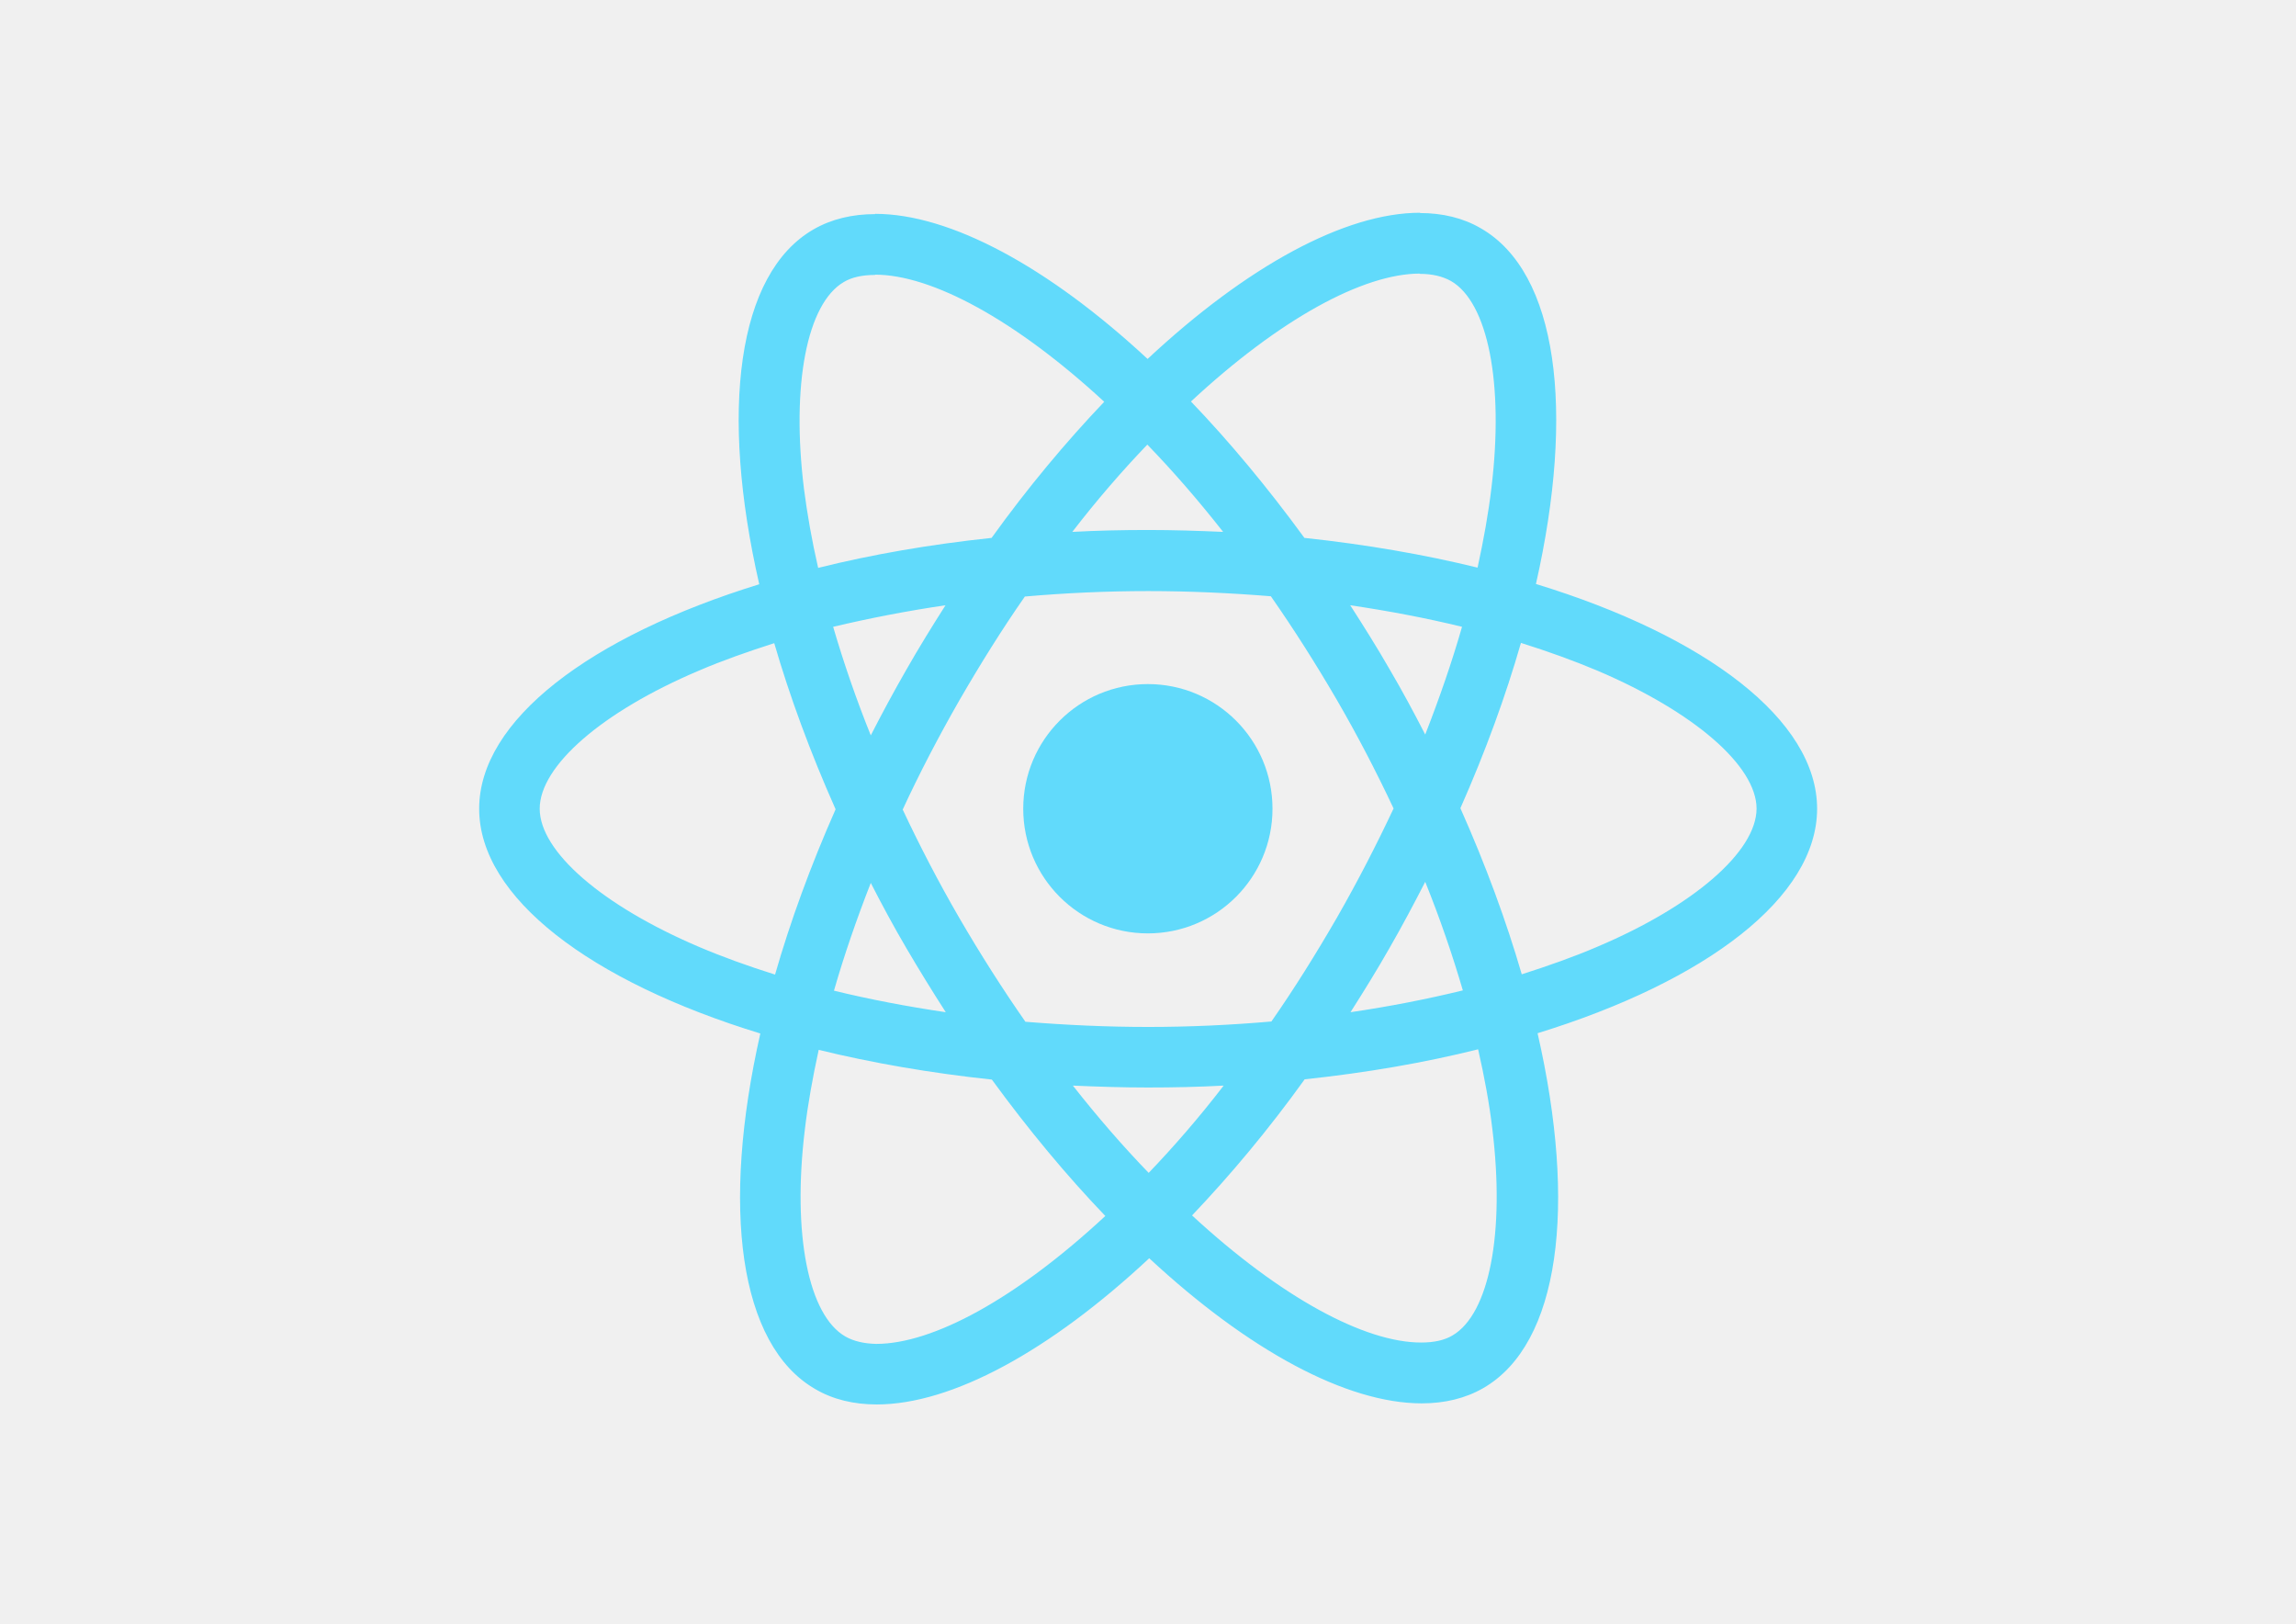
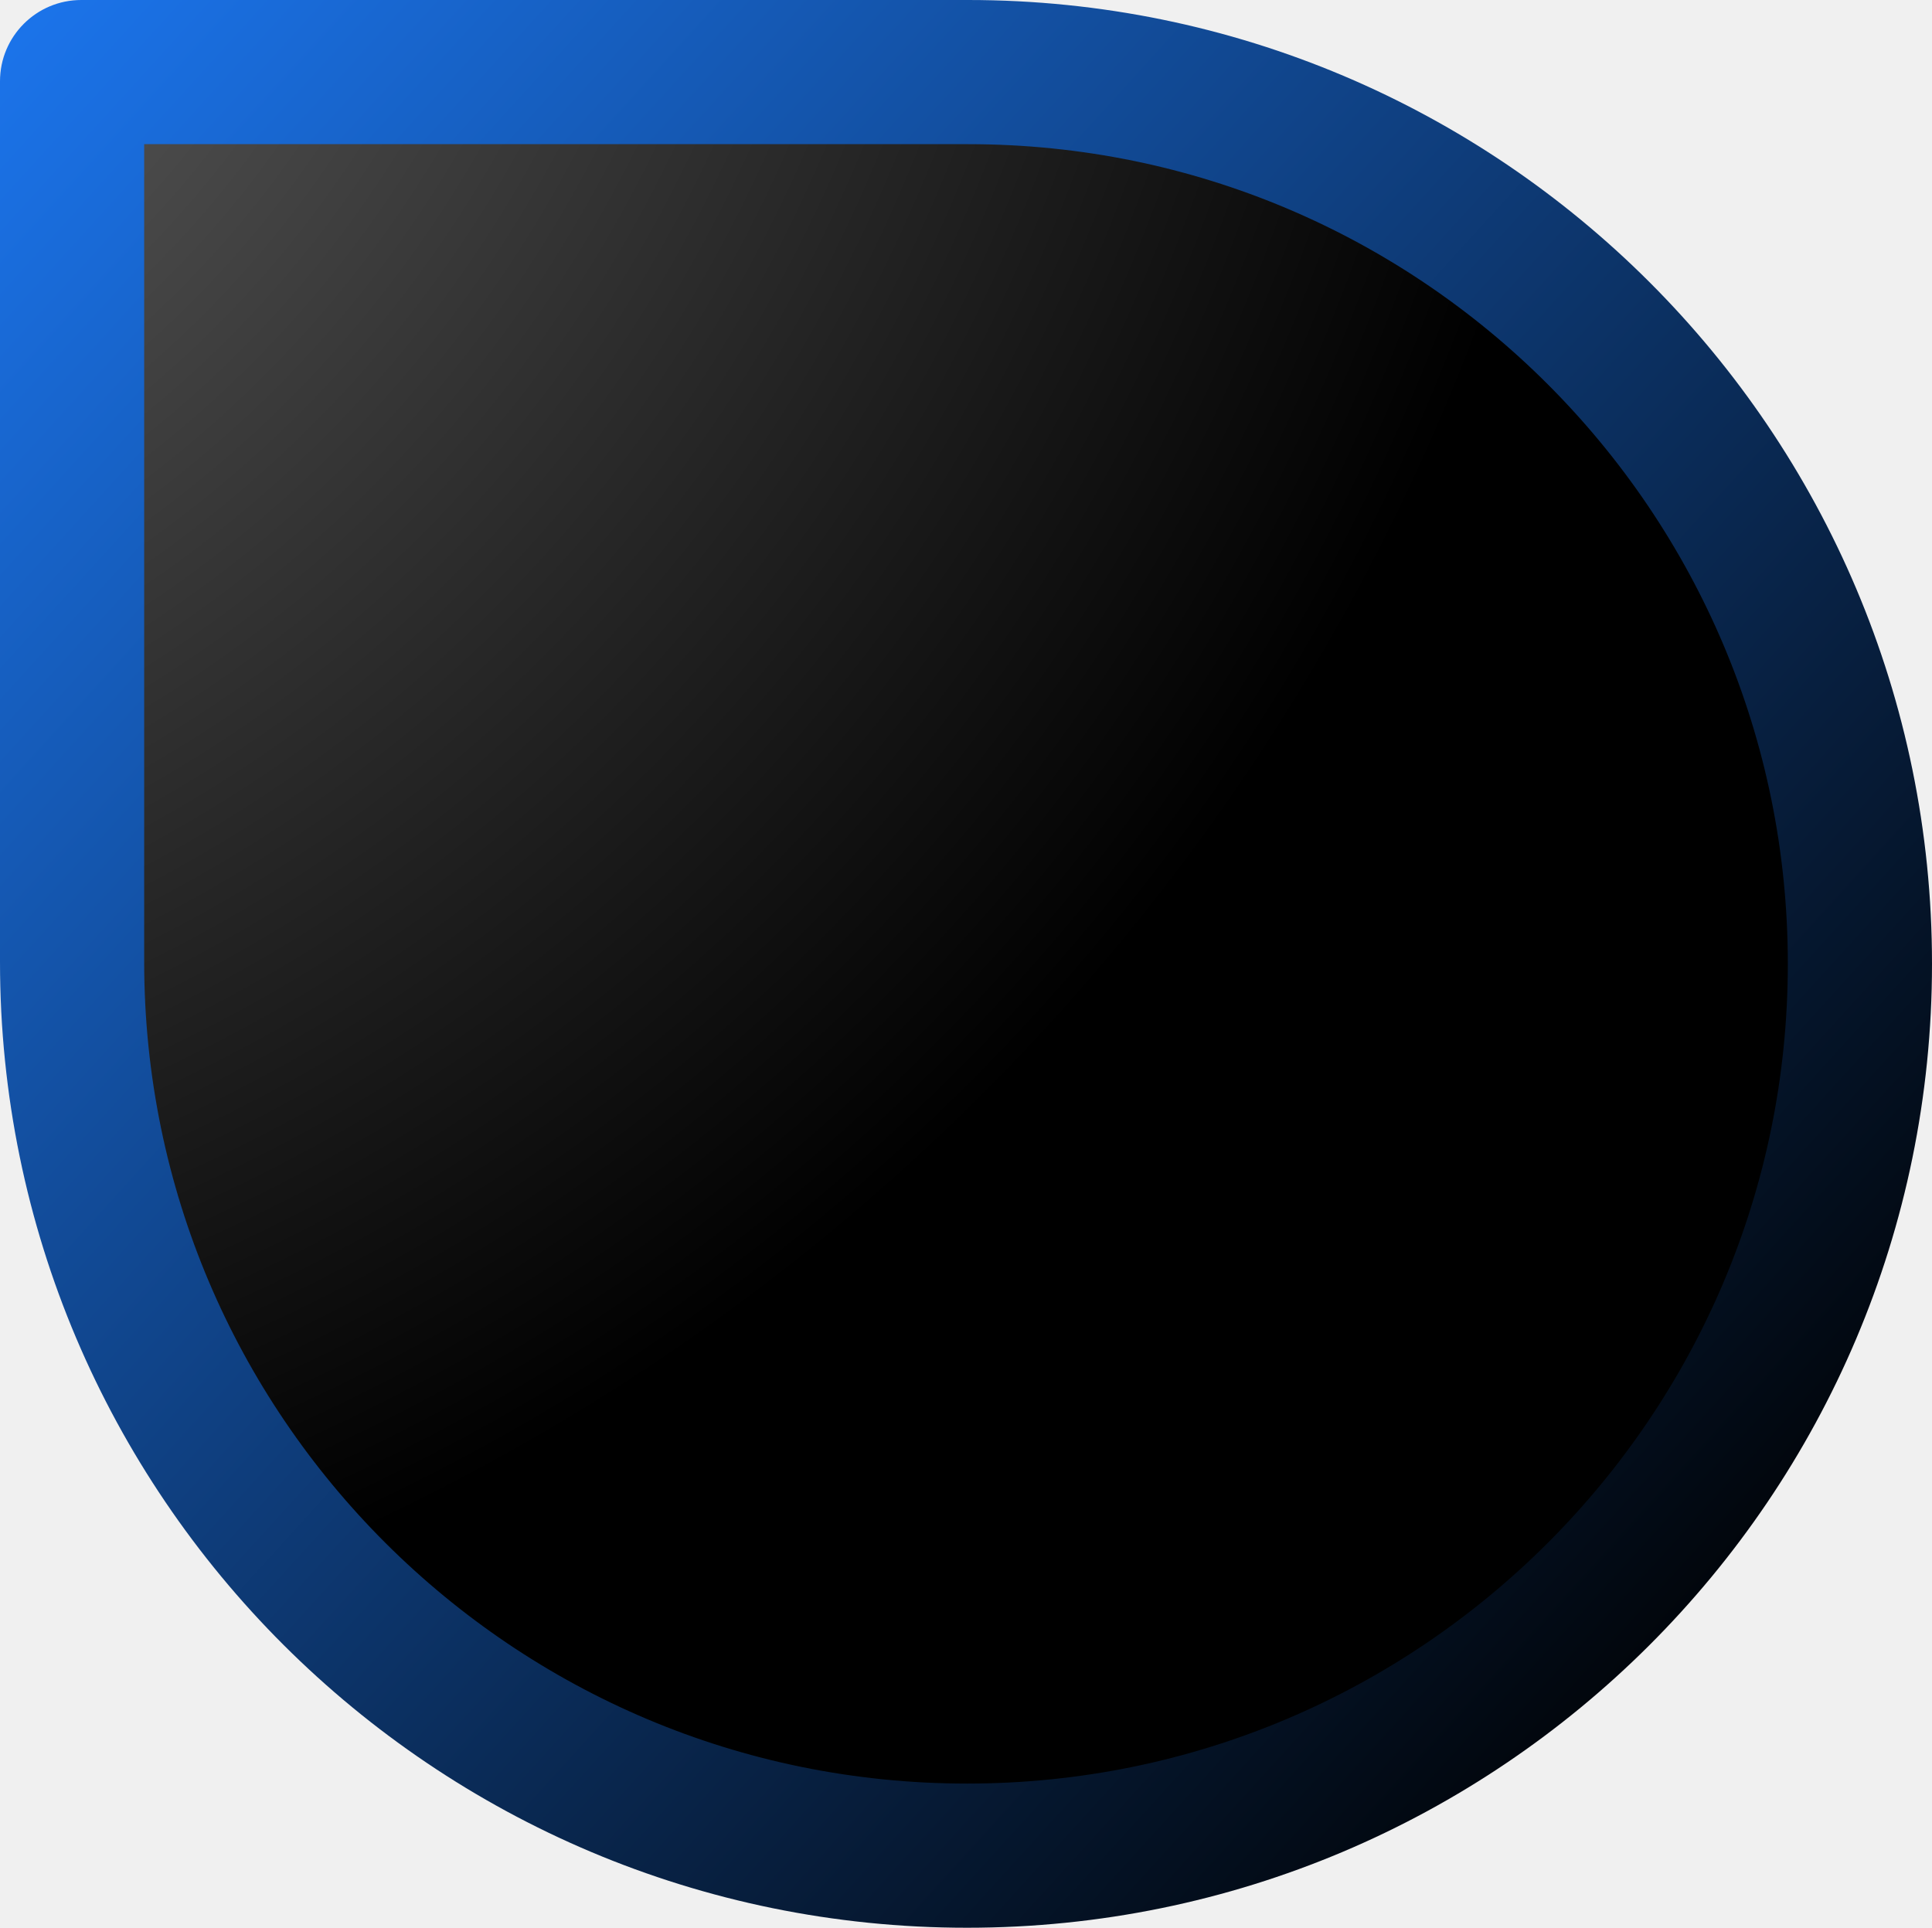
- <svg xmlns="http://www.w3.org/2000/svg" viewBox="0 0 841.9 595.3">
-   <g fill="#61DAFB">
-     <path d="M666.3 296.5c0-32.5-40.7-63.3-103.1-82.4 14.4-63.6 8-114.2-20.2-130.4-6.5-3.8-14.1-5.6-22.4-5.6v22.3c4.6 0 8.3.9 11.4 2.6 13.6 7.8 19.5 37.5 14.9 75.7-1.1 9.4-2.9 19.3-5.1 29.4-19.6-4.8-41-8.5-63.5-10.9-13.5-18.5-27.5-35.3-41.6-50 32.6-30.3 63.2-46.9 84-46.9V78c-27.5 0-63.5 19.6-99.9 53.6-36.4-33.8-72.4-53.2-99.9-53.2v22.3c20.7 0 51.4 16.5 84 46.6-14 14.7-28 31.4-41.3 49.9-22.6 2.4-44 6.1-63.6 11-2.3-10-4-19.7-5.2-29-4.7-38.2 1.1-67.9 14.6-75.8 3-1.8 6.9-2.6 11.5-2.6V78.5c-8.4 0-16 1.8-22.6 5.6-28.1 16.2-34.4 66.7-19.9 130.1-62.2 19.2-102.7 49.9-102.7 82.3 0 32.5 40.7 63.3 103.1 82.4-14.4 63.6-8 114.2 20.2 130.4 6.5 3.8 14.1 5.6 22.5 5.6 27.5 0 63.5-19.6 99.9-53.6 36.4 33.8 72.4 53.2 99.9 53.2 8.4 0 16-1.8 22.6-5.6 28.1-16.2 34.4-66.7 19.9-130.1 62-19.1 102.5-49.9 102.5-82.3zm-130.2-66.7c-3.7 12.9-8.3 26.2-13.5 39.5-4.1-8-8.4-16-13.1-24-4.6-8-9.5-15.8-14.4-23.4 14.2 2.1 27.9 4.7 41 7.9zm-45.8 106.5c-7.8 13.5-15.8 26.3-24.1 38.2-14.9 1.3-30 2-45.2 2-15.1 0-30.2-.7-45-1.9-8.3-11.9-16.4-24.6-24.2-38-7.6-13.1-14.5-26.4-20.8-39.8 6.2-13.4 13.2-26.8 20.7-39.9 7.8-13.5 15.8-26.3 24.1-38.2 14.9-1.3 30-2 45.2-2 15.1 0 30.2.7 45 1.9 8.3 11.9 16.4 24.6 24.2 38 7.6 13.1 14.5 26.4 20.8 39.8-6.3 13.4-13.2 26.8-20.7 39.9zm32.3-13c5.4 13.4 10 26.8 13.8 39.8-13.1 3.2-26.9 5.9-41.2 8 4.9-7.7 9.8-15.6 14.4-23.7 4.6-8 8.9-16.1 13-24.1zM421.2 430c-9.3-9.6-18.6-20.3-27.8-32 9 .4 18.2.7 27.5.7 9.4 0 18.7-.2 27.8-.7-9 11.7-18.3 22.4-27.5 32zm-74.4-58.9c-14.2-2.1-27.9-4.7-41-7.9 3.7-12.9 8.3-26.2 13.5-39.5 4.1 8 8.4 16 13.1 24 4.7 8 9.5 15.8 14.4 23.4zM420.7 163c9.3 9.6 18.6 20.3 27.8 32-9-.4-18.2-.7-27.5-.7-9.4 0-18.7.2-27.8.7 9-11.7 18.3-22.4 27.5-32zm-74 58.9c-4.9 7.7-9.8 15.6-14.4 23.7-4.6 8-8.9 16-13 24-5.4-13.4-10-26.8-13.8-39.8 13.1-3.1 26.9-5.8 41.2-7.9zm-90.5 125.2c-35.4-15.1-58.3-34.9-58.3-50.6 0-15.7 22.9-35.6 58.3-50.6 8.6-3.7 18-7 27.7-10.1 5.7 19.6 13.2 40 22.5 60.9-9.2 20.8-16.6 41.1-22.2 60.6-9.9-3.1-19.3-6.5-28-10.2zM310 490c-13.6-7.8-19.5-37.5-14.9-75.7 1.1-9.4 2.9-19.3 5.1-29.4 19.6 4.8 41 8.5 63.5 10.9 13.5 18.5 27.5 35.3 41.6 50-32.6 30.3-63.2 46.9-84 46.9-4.5-.1-8.3-1-11.3-2.7zm237.2-76.2c4.7 38.2-1.1 67.9-14.6 75.8-3 1.8-6.9 2.6-11.5 2.6-20.7 0-51.4-16.5-84-46.6 14-14.7 28-31.4 41.3-49.9 22.6-2.4 44-6.1 63.6-11 2.3 10.1 4.1 19.8 5.2 29.1zm38.5-66.7c-8.6 3.7-18 7-27.7 10.1-5.7-19.6-13.2-40-22.5-60.9 9.2-20.8 16.6-41.1 22.2-60.6 9.9 3.1 19.3 6.5 28.1 10.2 35.4 15.1 58.3 34.9 58.3 50.6-.1 15.7-23 35.6-58.4 50.6zM320.8 78.4z" />
-     <circle cx="420.9" cy="296.5" r="45.7" />
-     <path d="M520.5 78.1z" />
-   </g>
+ <svg xmlns="http://www.w3.org/2000/svg" width="469" height="468" viewBox="0 0 469 468" fill="none">
+   <mask id="path-1-inside-1_7_15" fill="white">
+     <path d="M0 19.724C0 8.831 8.831 0 19.724 0H235C364.235 0 469 104.765 469 234V234C469 363.235 363.985 468 234.75 468V468C105.239 468 0 363.011 0 233.5V19.724Z" />
+   </mask>
+   <path d="M0 19.724C0 8.831 8.831 0 19.724 0H235C364.235 0 469 104.765 469 234V234C469 363.235 363.985 468 234.75 468V468C105.239 468 0 363.011 0 233.5V19.724Z" fill="url(#paint0_radial_7_15)" stroke="url(#paint1_linear_7_15)" stroke-width="70" mask="url(#path-1-inside-1_7_15)" />
+   <defs>
+     <radialGradient id="paint0_radial_7_15" cx="0" cy="0" r="1" gradientUnits="userSpaceOnUse" gradientTransform="translate(-139.5 -103) rotate(42.5171) scale(530.475 531.608)">
+       <stop stop-color="#7E7E7E" />
+       <stop offset="1" />
+     </radialGradient>
+     <linearGradient id="paint1_linear_7_15" x1="6" y1="8" x2="439.5" y2="402.5" gradientUnits="userSpaceOnUse">
+       <stop stop-color="#1B73E9" />
+       <stop offset="1" />
+     </linearGradient>
+   </defs>
</svg>
